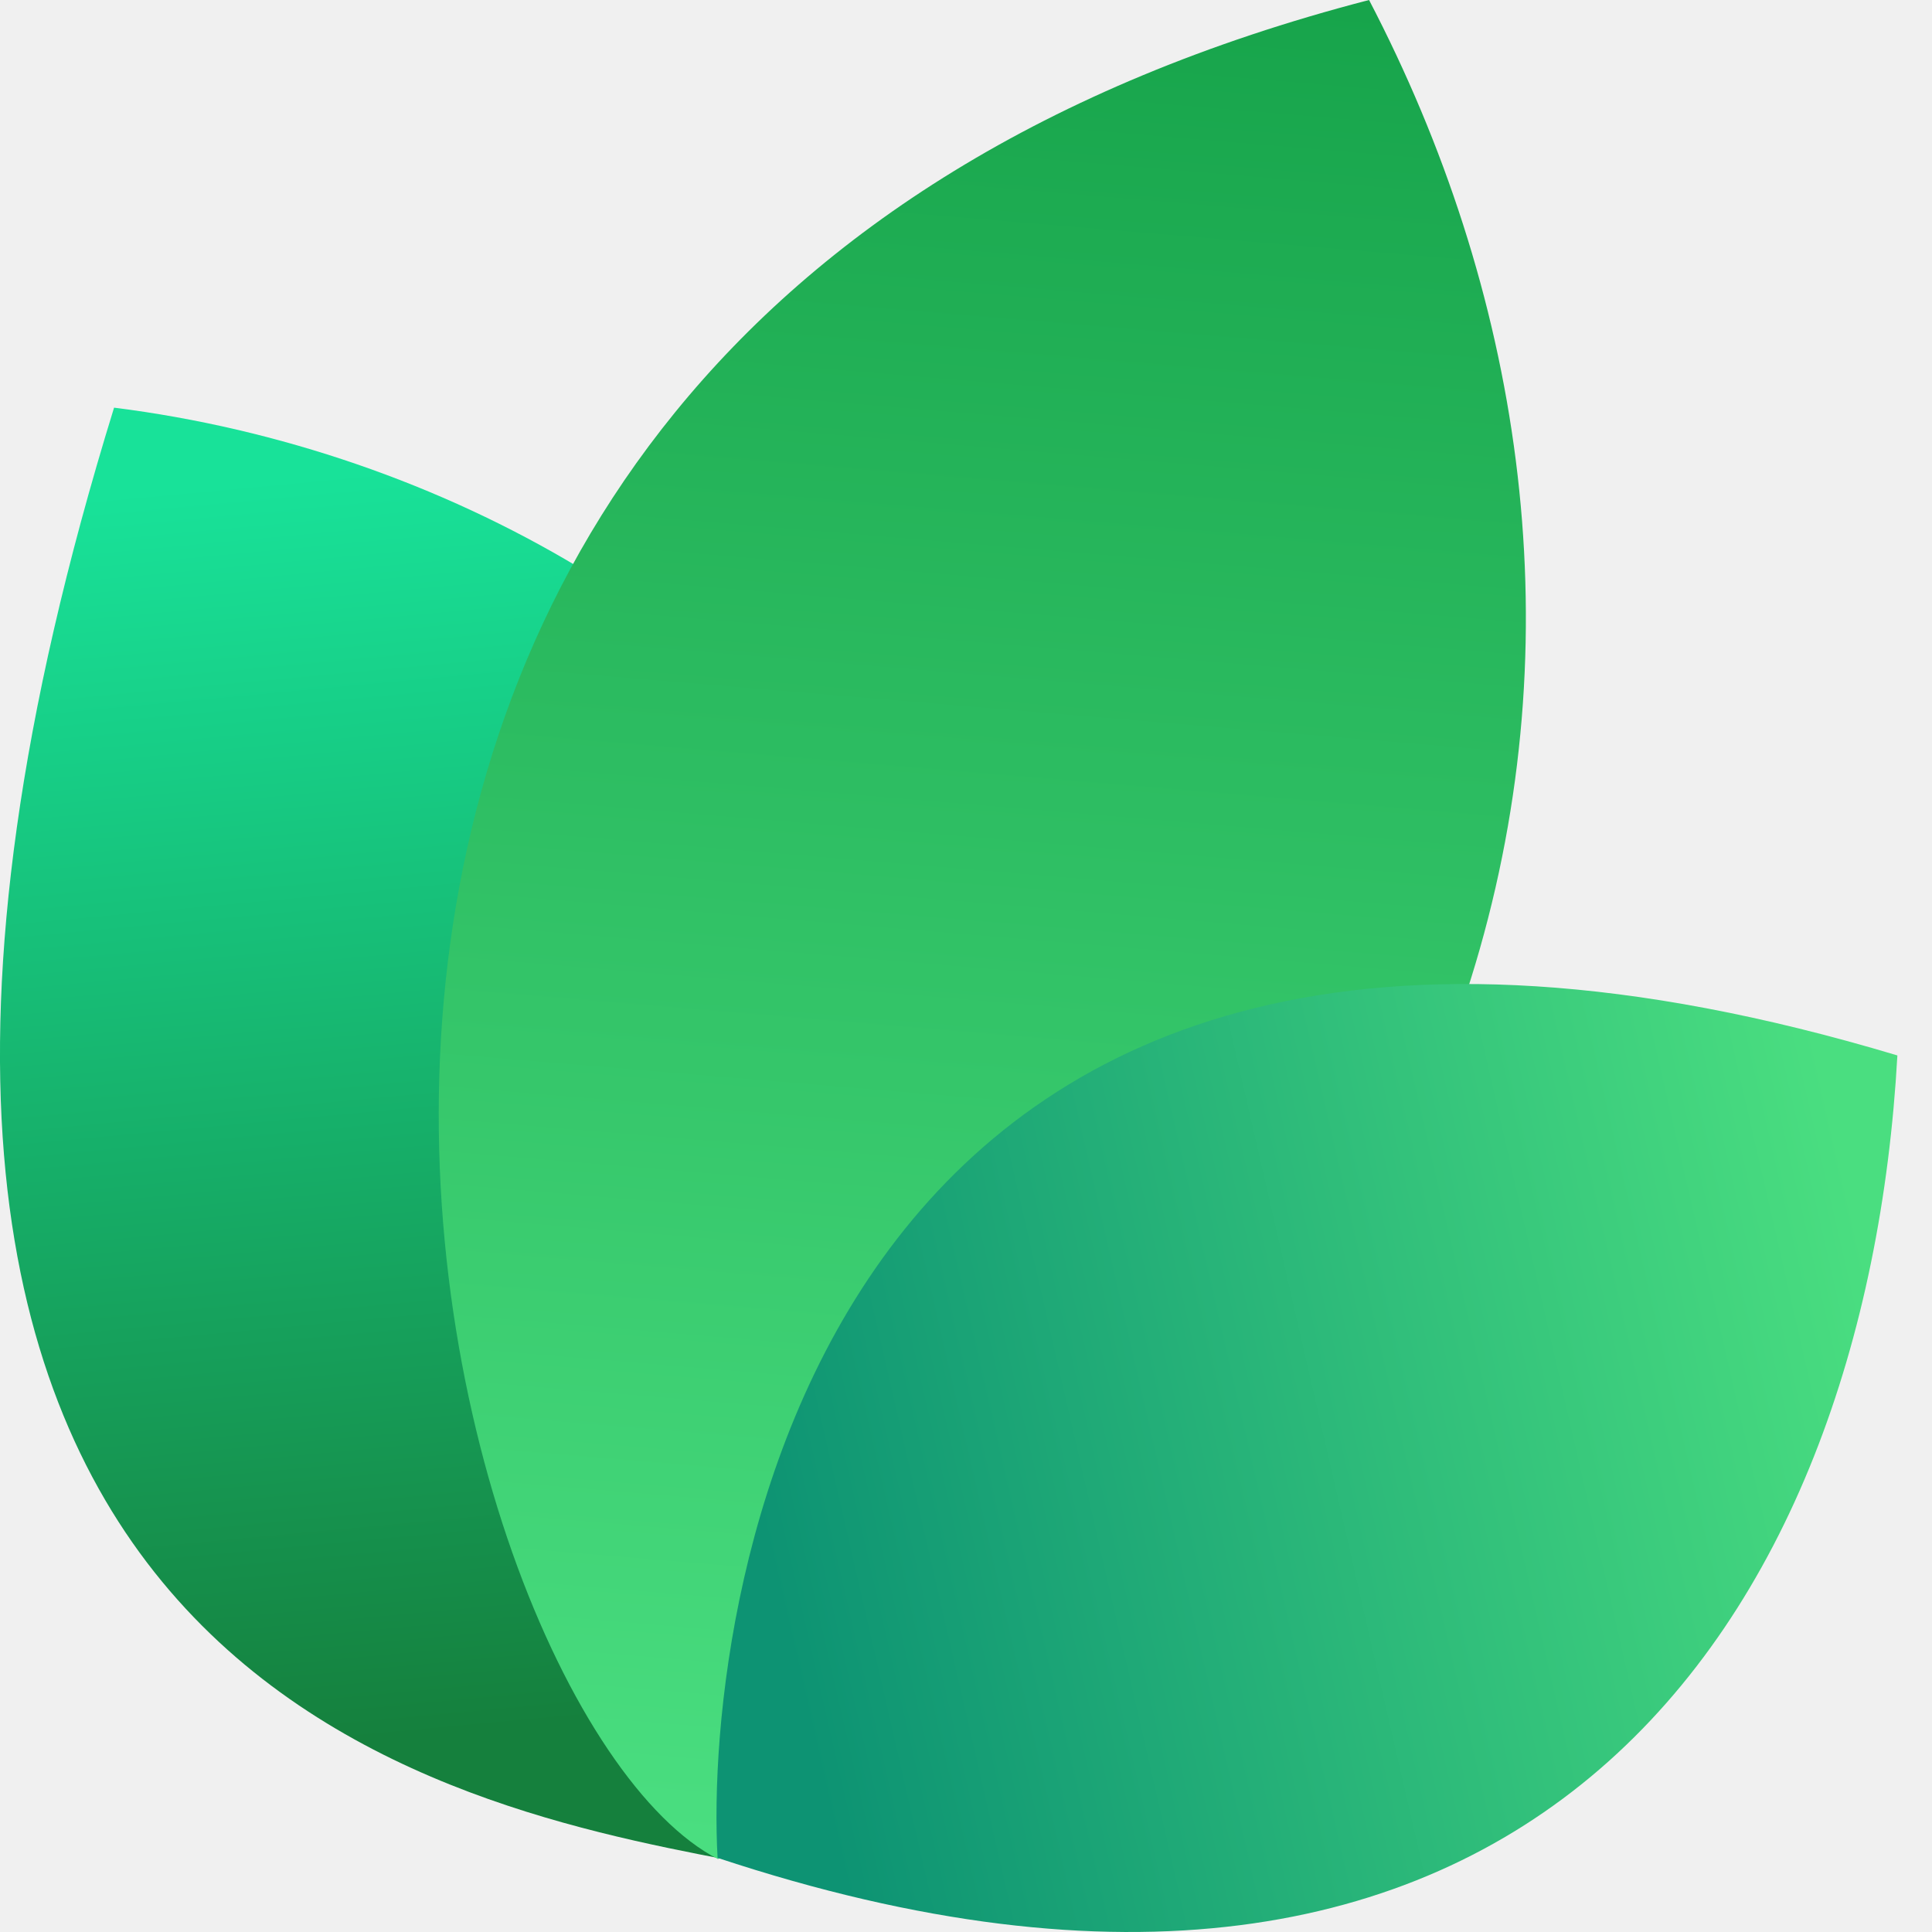
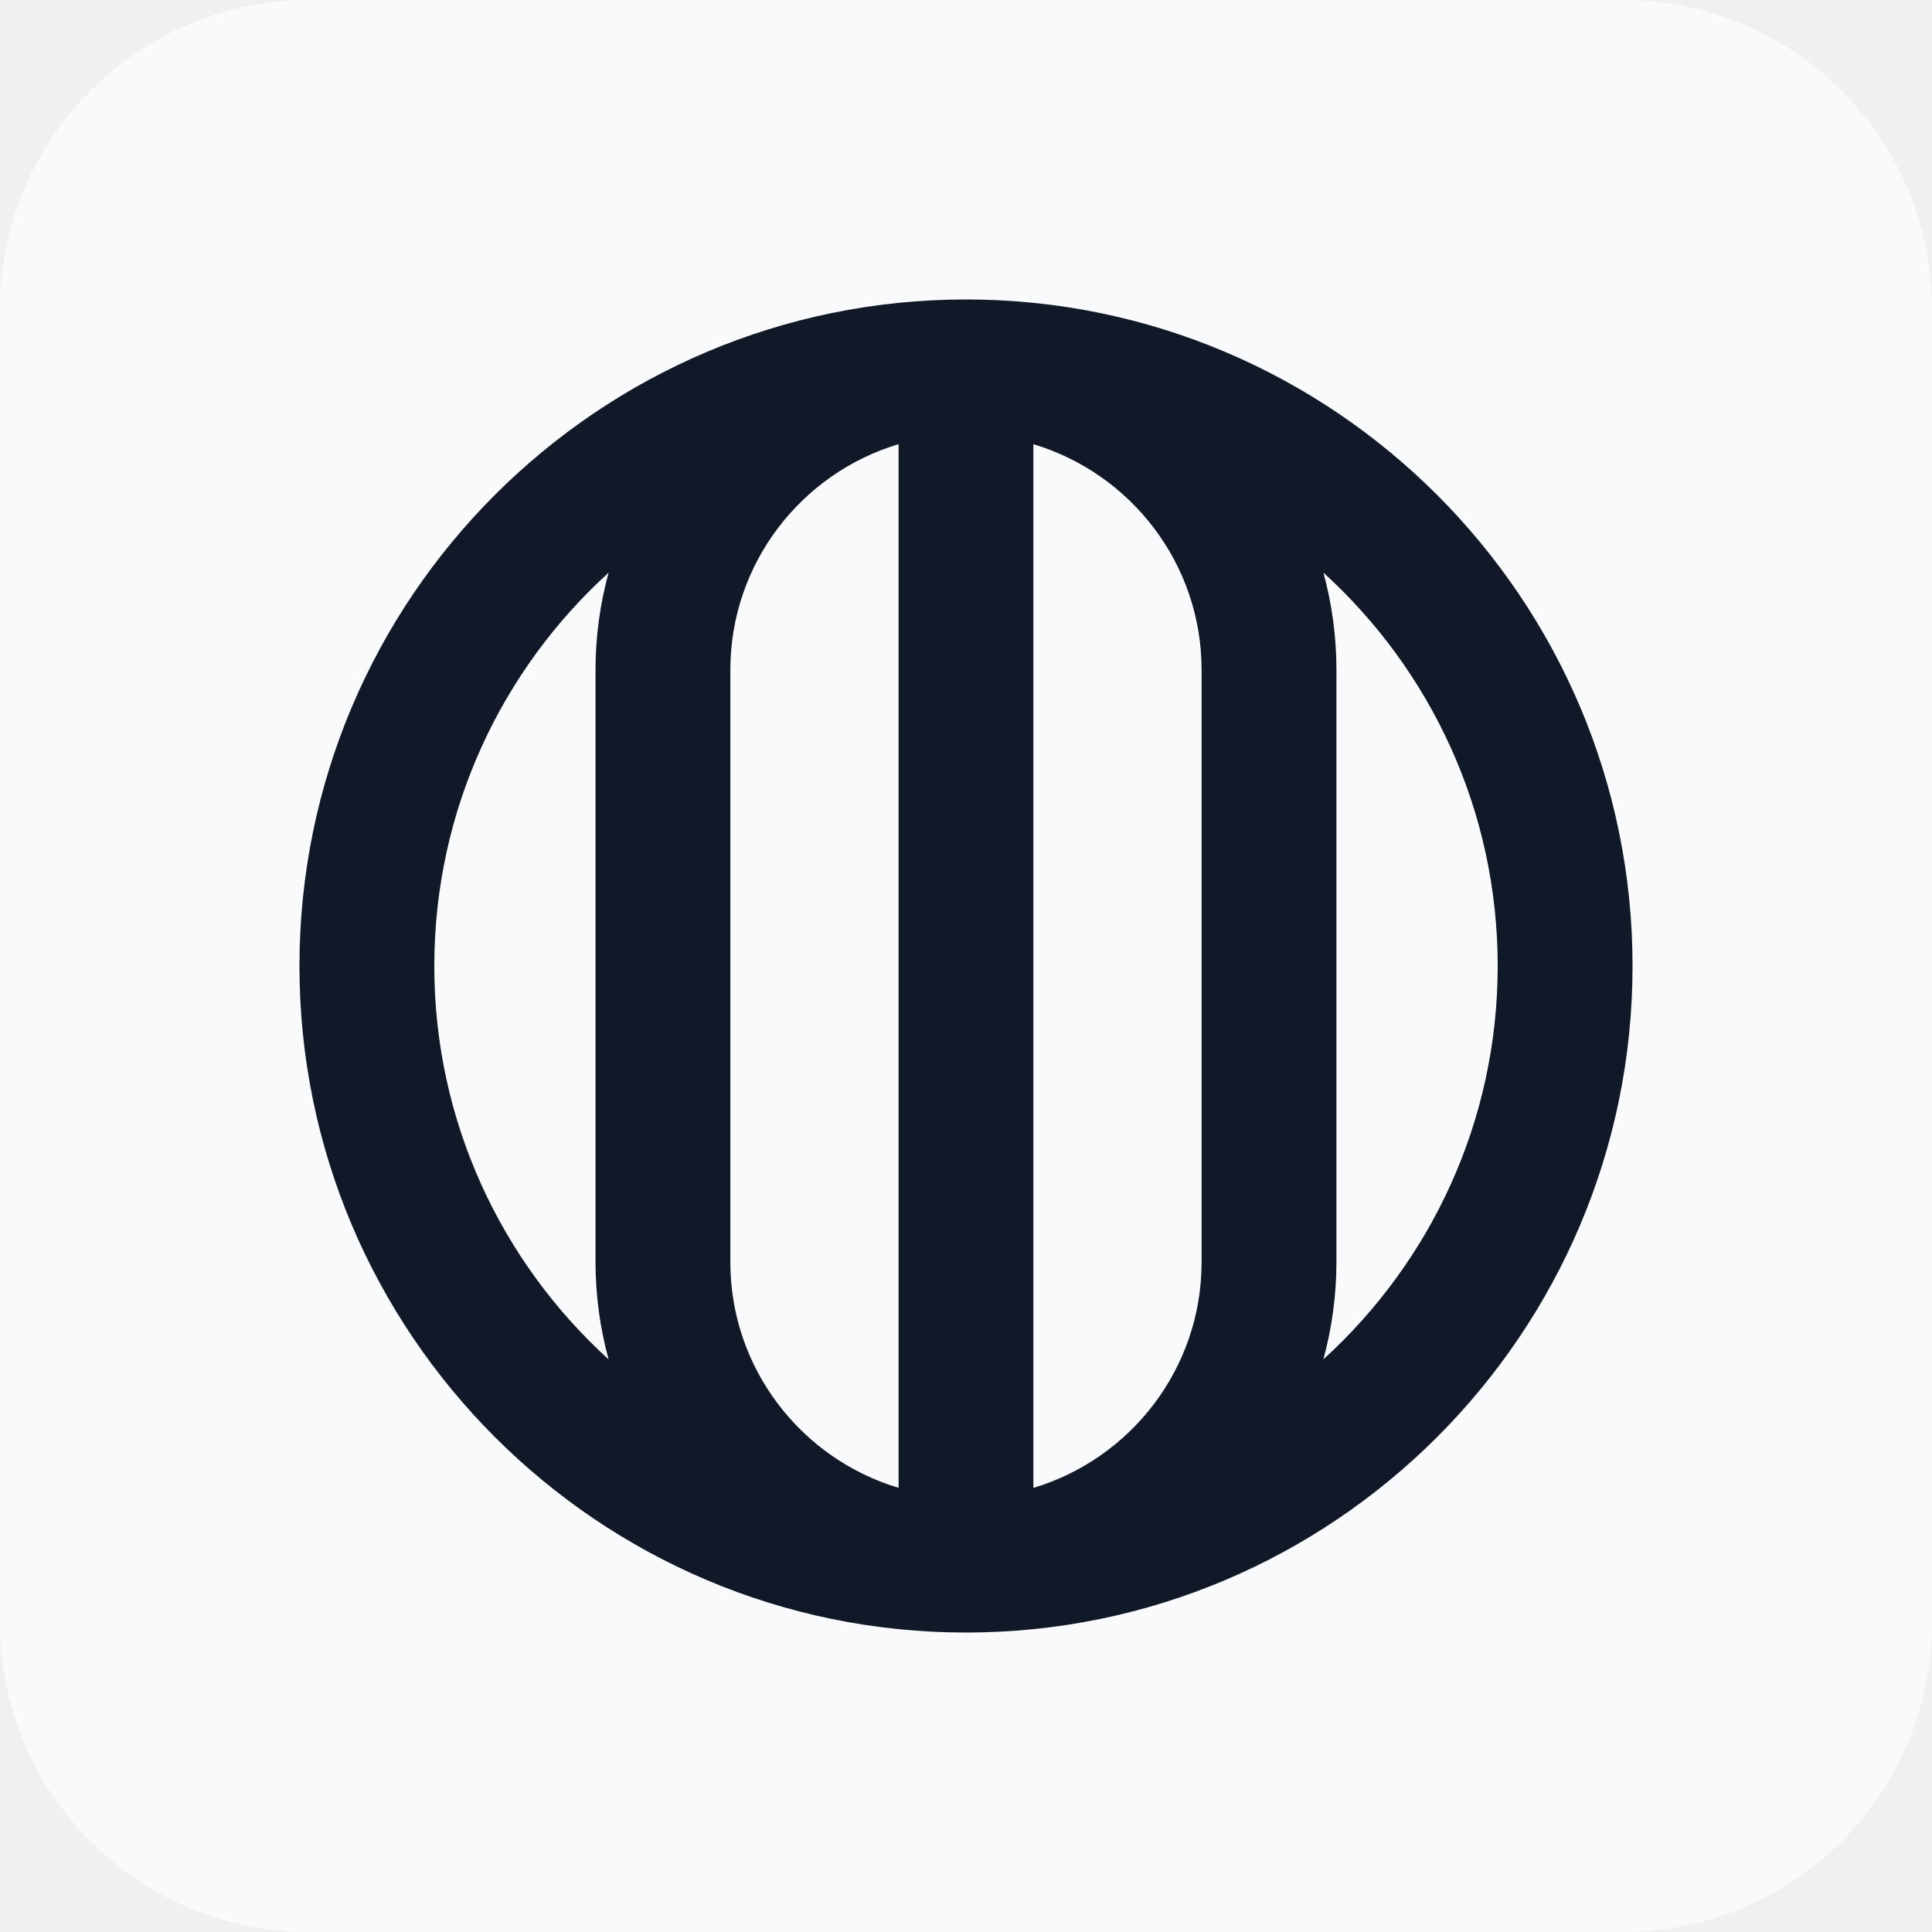
- <svg xmlns="http://www.w3.org/2000/svg" width="24" height="24" viewBox="0 0 24 24" fill="none">
-   <path d="M9.061 23.108C5.268 22.377 -3.391 20.627 1.417 5.064C9.634 6.099 16.973 14.064 9.061 23.108Z" fill="url(#paint0_linear_17557_2021)" />
-   <path d="M8.919 23.094C5.276 21.222 0.784 4.209 17.007 0C20.757 7.193 19.621 16.545 8.919 23.094Z" fill="url(#paint1_linear_17557_2021)" />
-   <path d="M8.914 23.079C8.735 19.882 10.159 9.085 23.57 13.111C23.181 20.123 18.984 26.418 8.914 23.079Z" fill="url(#paint2_linear_17557_2021)" />
+ <svg xmlns="http://www.w3.org/2000/svg" width="400" height="400" viewBox="0 0 400 400" fill="none">
+   <g clip-path="url(#clip0_518_2195)">
+     <rect width="400" height="400" rx="64" fill="#F9FAFB" />
+     <g clip-path="url(#clip1_518_2195)">
+       <path d="M200 62C276.092 62 338 123.908 338 200C338 276.092 276.092 338 200 338C123.908 338 62 276.092 62 200C62 123.908 123.898 62 200 62ZM248.777 138.704C248.777 116.65 234.068 97.99 213.947 91.966V308.055C234.068 302.032 248.777 283.371 248.777 261.318V138.714V138.704ZM151.212 261.307C151.212 283.36 165.921 302.021 186.042 308.044V91.956C165.921 97.979 151.212 116.64 151.212 138.693V261.296V261.307ZM310.084 200C310.084 167.757 296.159 138.714 273.998 118.561C275.748 124.982 276.693 131.725 276.693 138.693V261.296C276.693 268.265 275.737 275.007 273.998 281.428C296.159 261.275 310.084 232.232 310.084 199.989V200ZM126.002 281.439C124.252 275.018 123.296 268.275 123.296 261.307V138.704C123.296 131.735 124.252 124.993 126.002 118.572C103.841 138.725 89.916 167.768 89.916 200.011C89.916 232.253 103.852 261.296 126.002 281.449V281.439Z" fill="#111827" />
+     </g>
+   </g>
  <defs>
-     <linearGradient id="paint0_linear_17557_2021" x1="3.776" y1="5.916" x2="5.232" y2="21.559" gradientUnits="userSpaceOnUse">
-       <stop stop-color="#18E299" />
-       <stop offset="1" stop-color="#15803D" />
-     </linearGradient>
-     <linearGradient id="paint1_linear_17557_2021" x1="12.171" y1="-0.718" x2="10.19" y2="22.983" gradientUnits="userSpaceOnUse">
-       <stop stop-color="#16A34A" />
-       <stop offset="1" stop-color="#4ADE80" />
-     </linearGradient>
-     <linearGradient id="paint2_linear_17557_2021" x1="23.133" y1="15.353" x2="9.338" y2="18.52" gradientUnits="userSpaceOnUse">
-       <stop stop-color="#4ADE80" />
-       <stop offset="1" stop-color="#0D9373" />
-     </linearGradient>
+     <clipPath id="clip0_518_2195">
+       <rect width="400" height="400" rx="64" fill="white" />
+     </clipPath>
+     <clipPath id="clip1_518_2195">
+       <rect width="276" height="276" fill="white" transform="matrix(-1 0 0 1 338 62)" />
+     </clipPath>
  </defs>
</svg>
